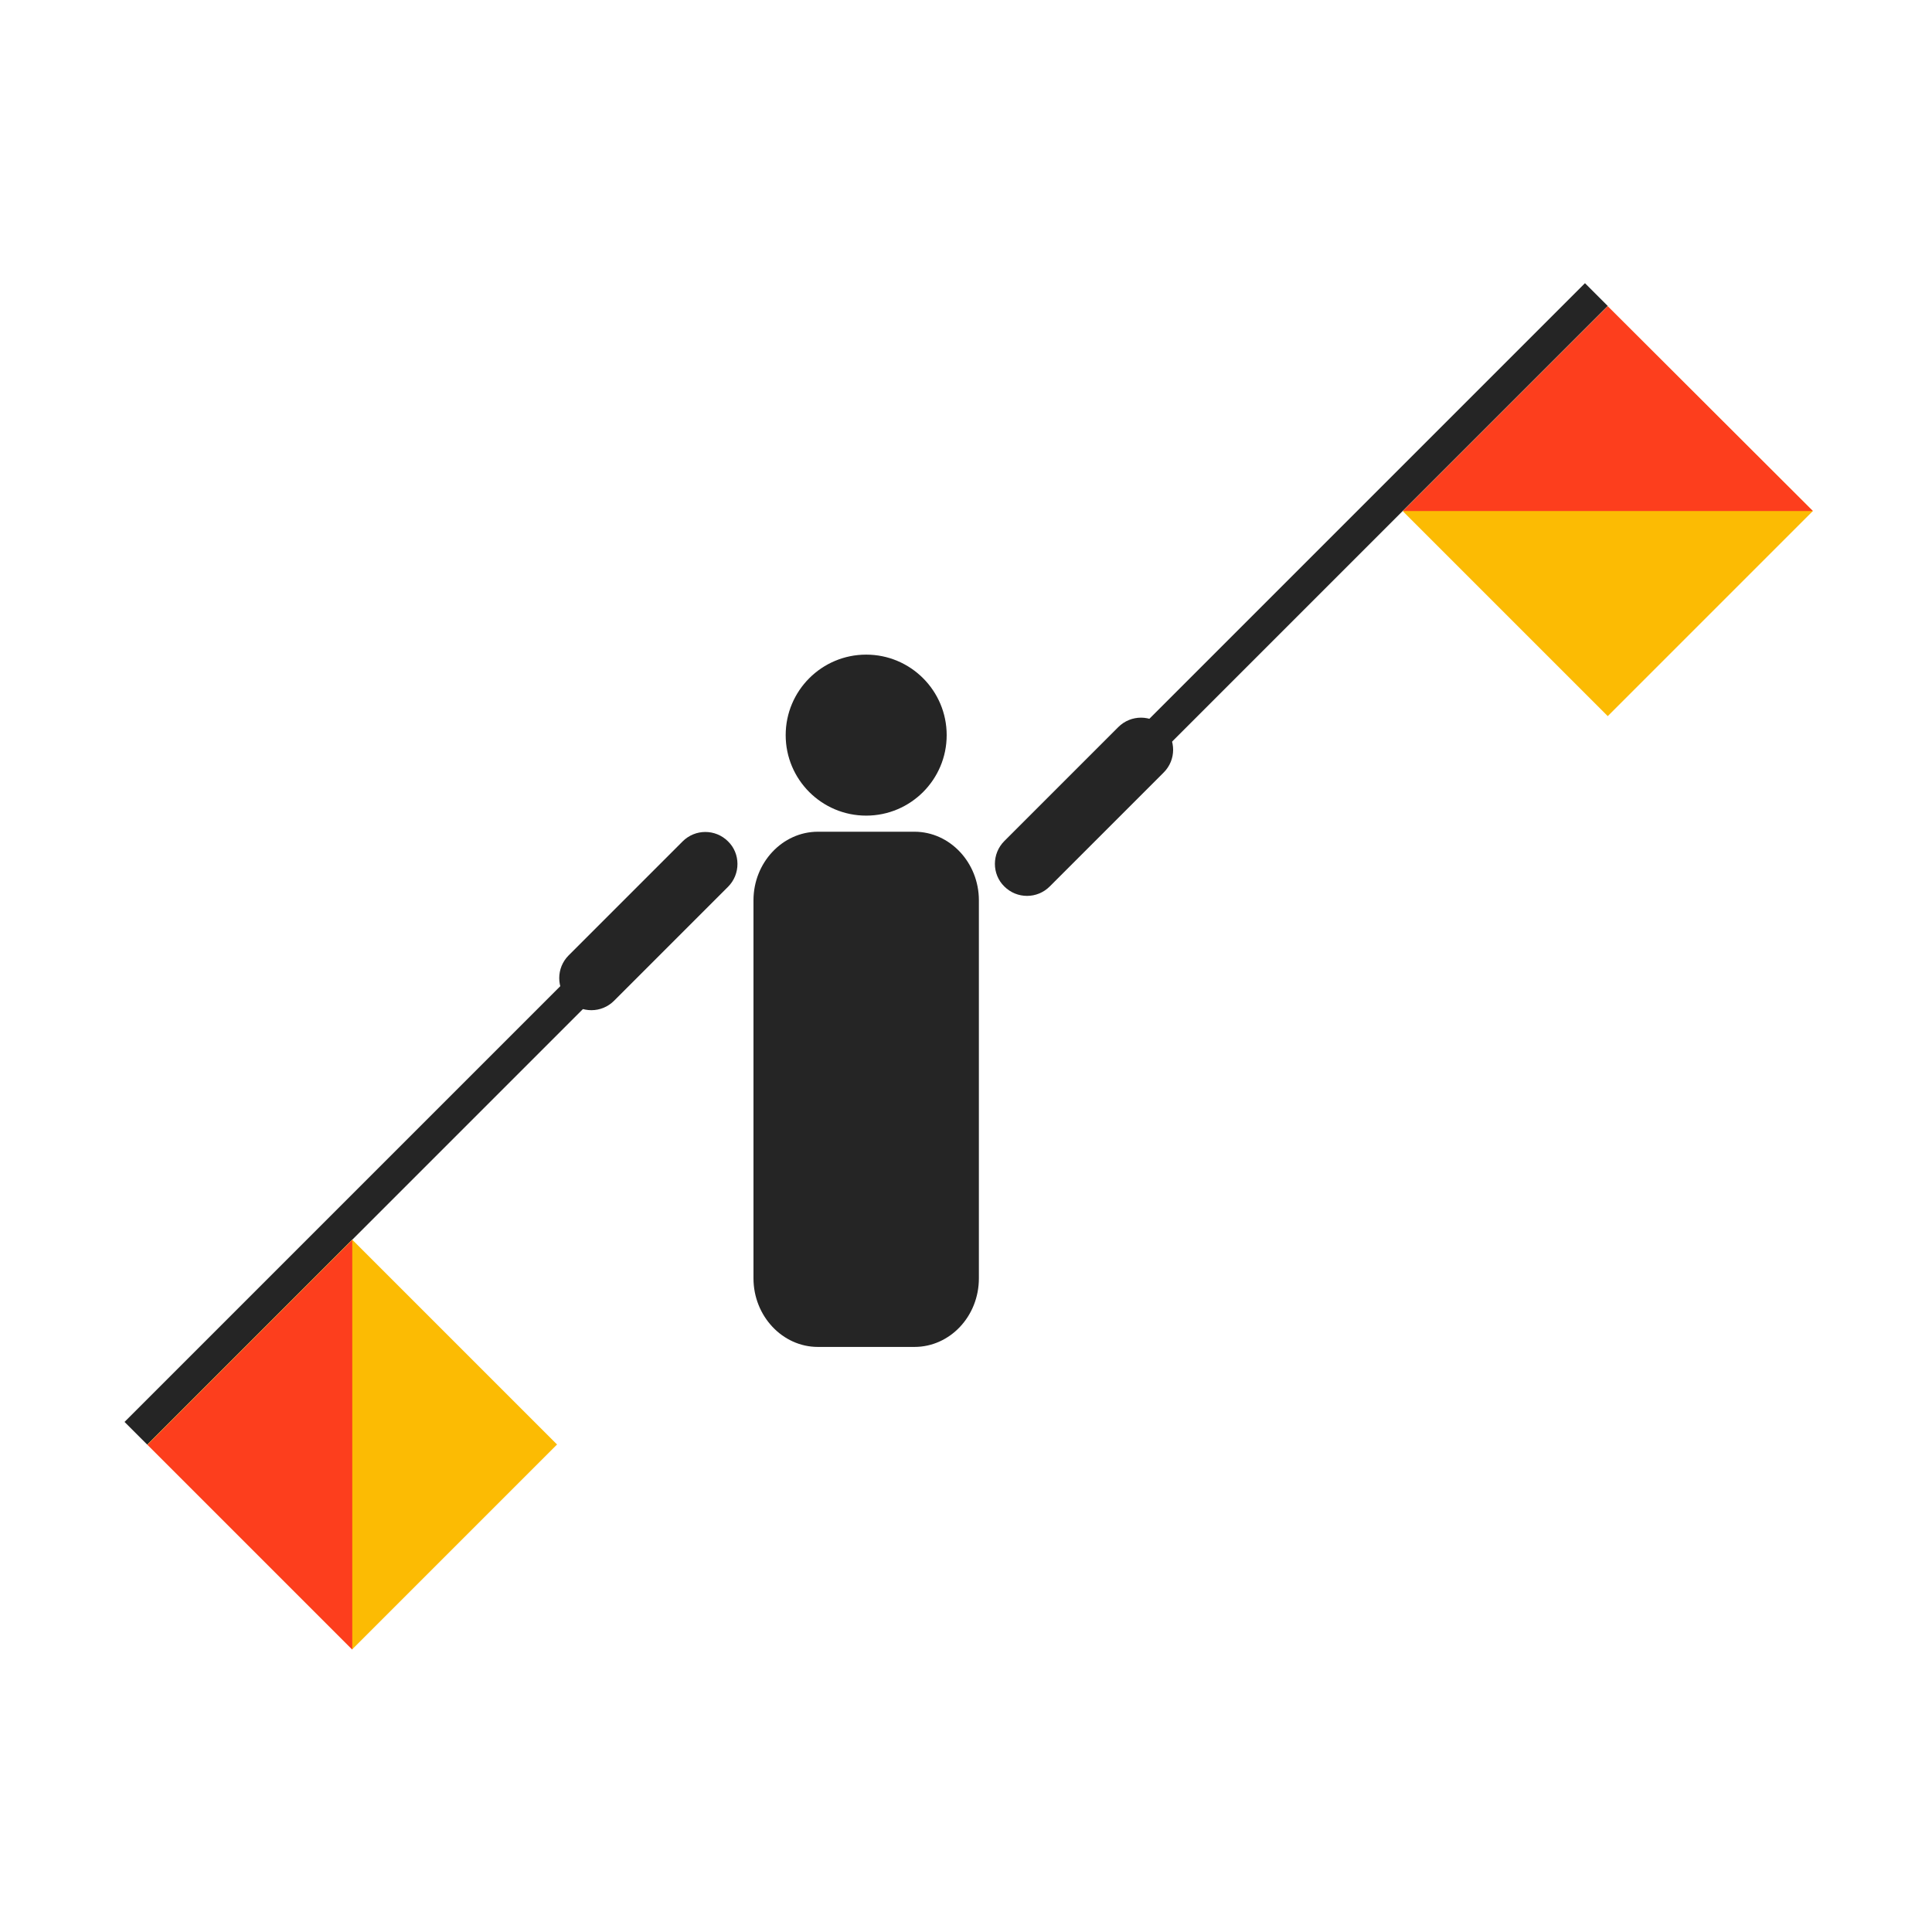
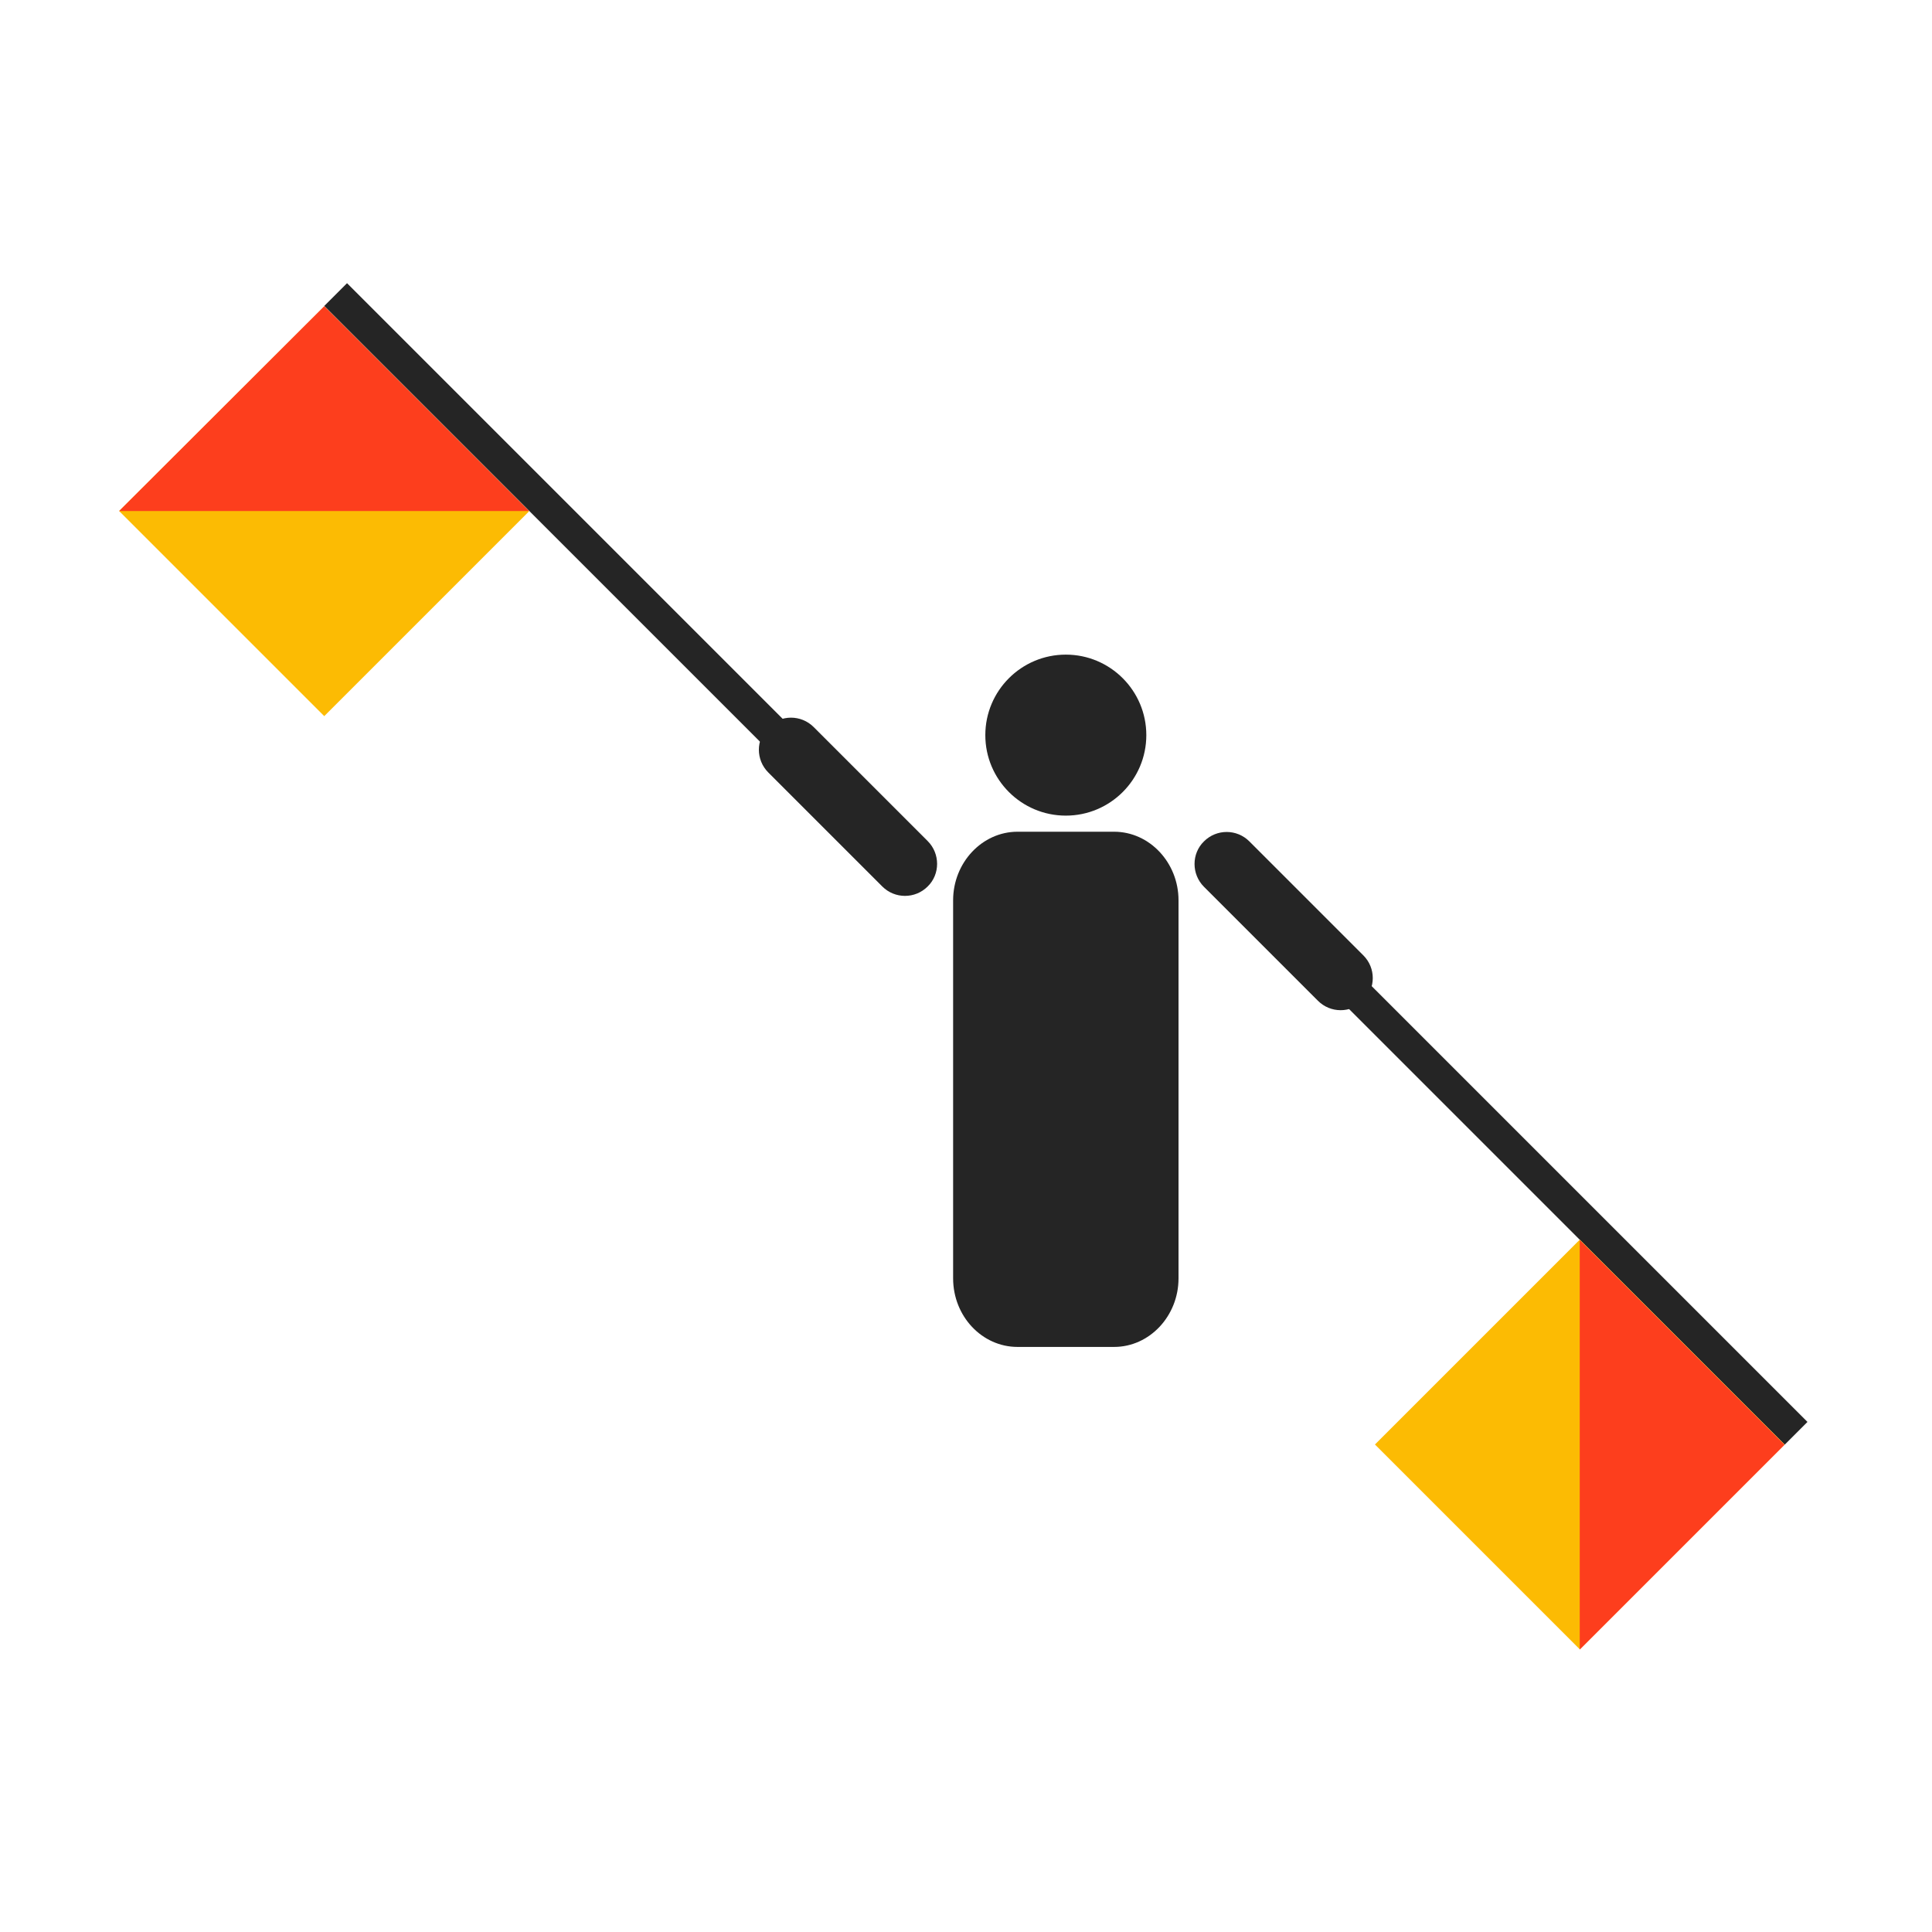
<svg xmlns="http://www.w3.org/2000/svg" width="600" height="600" viewBox="0 0 600 600" fill="none">
-   <rect width="600" height="600" fill="white" />
-   <path fill-rule="evenodd" clip-rule="evenodd" d="M294 228.3C294 242.1 282.8 253.3 269 253.3C255.2 253.3 244 242.1 244 228.3C244 214.5 255.2 203.3 269 203.3C282.8 203.3 294 214.5 294 228.3Z" fill="#252525" />
-   <path fill-rule="evenodd" clip-rule="evenodd" d="M254 258.3H284C295 258.3 304 267.9 304 279.6V397C304 408.8 295 418.3 284 418.3H254C243 418.3 234 408.7 234 397V279.6C234 267.9 243 258.3 254 258.3Z" fill="#252525" />
-   <path fill-rule="evenodd" clip-rule="evenodd" d="M311.9 261.2L347.3 225.8C351.2 221.9 357.5 221.9 361.4 225.8C365.3 229.7 365.3 236 361.4 239.9L326 275.3C322.1 279.2 315.8 279.2 311.9 275.3C308 271.5 308 265.1 311.9 261.2Z" fill="#252525" />
-   <path d="M492.228 87.947L350.808 229.367L357.879 236.438L499.299 95.018L492.228 87.947Z" fill="#252525" />
-   <path fill-rule="evenodd" clip-rule="evenodd" d="M499.299 222.4L435.699 158.8L499.299 95.2L562.999 158.7L499.299 222.4Z" fill="#FCBB03" />
-   <path fill-rule="evenodd" clip-rule="evenodd" d="M435.699 158.7L499.299 95.1L562.999 158.7H435.699Z" fill="#FD3E1D" />
-   <path fill-rule="evenodd" clip-rule="evenodd" d="M226.1 275.4L190.7 310.8C186.8 314.7 180.5 314.7 176.6 310.8C172.7 306.9 172.7 300.6 176.6 296.7L212 261.3C215.9 257.4 222.2 257.4 226.1 261.3C230 265.1 230 271.5 226.1 275.4Z" fill="#252525" />
-   <path d="M180.097 300.171L38.677 441.591L45.748 448.662L187.168 307.242L180.097 300.171Z" fill="#252525" />
-   <path fill-rule="evenodd" clip-rule="evenodd" d="M173 448.6L109.4 512.2L45.8 448.6L109.4 385L173 448.6Z" fill="#FCBB03" />
-   <path fill-rule="evenodd" clip-rule="evenodd" d="M109.4 512.3L45.8 448.7L109.4 385.1V512.3Z" fill="#FD3E1D" />
+   <rect width="600" height="600" transform="matrix(-1 0 0 1 600 0)" fill="white" />
+   <path fill-rule="evenodd" clip-rule="evenodd" d="M306 228.3C306 242.1 317.2 253.3 331 253.3C344.8 253.3 356 242.1 356 228.3C356 214.5 344.8 203.3 331 203.3C317.2 203.3 306 214.5 306 228.3Z" fill="#252525" />
+   <path fill-rule="evenodd" clip-rule="evenodd" d="M346 258.3H316C305 258.3 296 267.9 296 279.6V397C296 408.8 305 418.3 316 418.3H346C357 418.3 366 408.7 366 397V279.6C366 267.9 357 258.3 346 258.3Z" fill="#252525" />
+   <path fill-rule="evenodd" clip-rule="evenodd" d="M288.1 261.2L252.7 225.8C248.8 221.9 242.5 221.9 238.6 225.8C234.7 229.7 234.7 236 238.6 239.9L274 275.3C277.9 279.2 284.2 279.2 288.1 275.3C292 271.5 292 265.1 288.1 261.2Z" fill="#252525" />
+   <path d="M107.772 87.947L249.192 229.367L242.121 236.438L100.701 95.018L107.772 87.947Z" fill="#252525" />
+   <path fill-rule="evenodd" clip-rule="evenodd" d="M100.701 222.4L164.301 158.8L100.701 95.2L37.001 158.7L100.701 222.4Z" fill="#FCBB03" />
+   <path fill-rule="evenodd" clip-rule="evenodd" d="M164.301 158.7L100.701 95.1L37.001 158.7H164.301Z" fill="#FD3E1D" />
+   <path fill-rule="evenodd" clip-rule="evenodd" d="M373.9 275.4L409.3 310.8C413.2 314.7 419.5 314.7 423.4 310.8C427.3 306.9 427.3 300.6 423.4 296.7L388 261.3C384.1 257.4 377.8 257.4 373.9 261.3C370 265.1 370 271.5 373.9 275.4Z" fill="#252525" />
+   <path d="M419.903 300.171L561.323 441.591L554.252 448.662L412.832 307.242L419.903 300.171Z" fill="#252525" />
+   <path fill-rule="evenodd" clip-rule="evenodd" d="M427 448.6L490.6 512.2L554.2 448.6L490.6 385L427 448.6Z" fill="#FCBB03" />
+   <path fill-rule="evenodd" clip-rule="evenodd" d="M490.6 512.3L554.2 448.7L490.6 385.1V512.3Z" fill="#FD3E1D" />
</svg>
